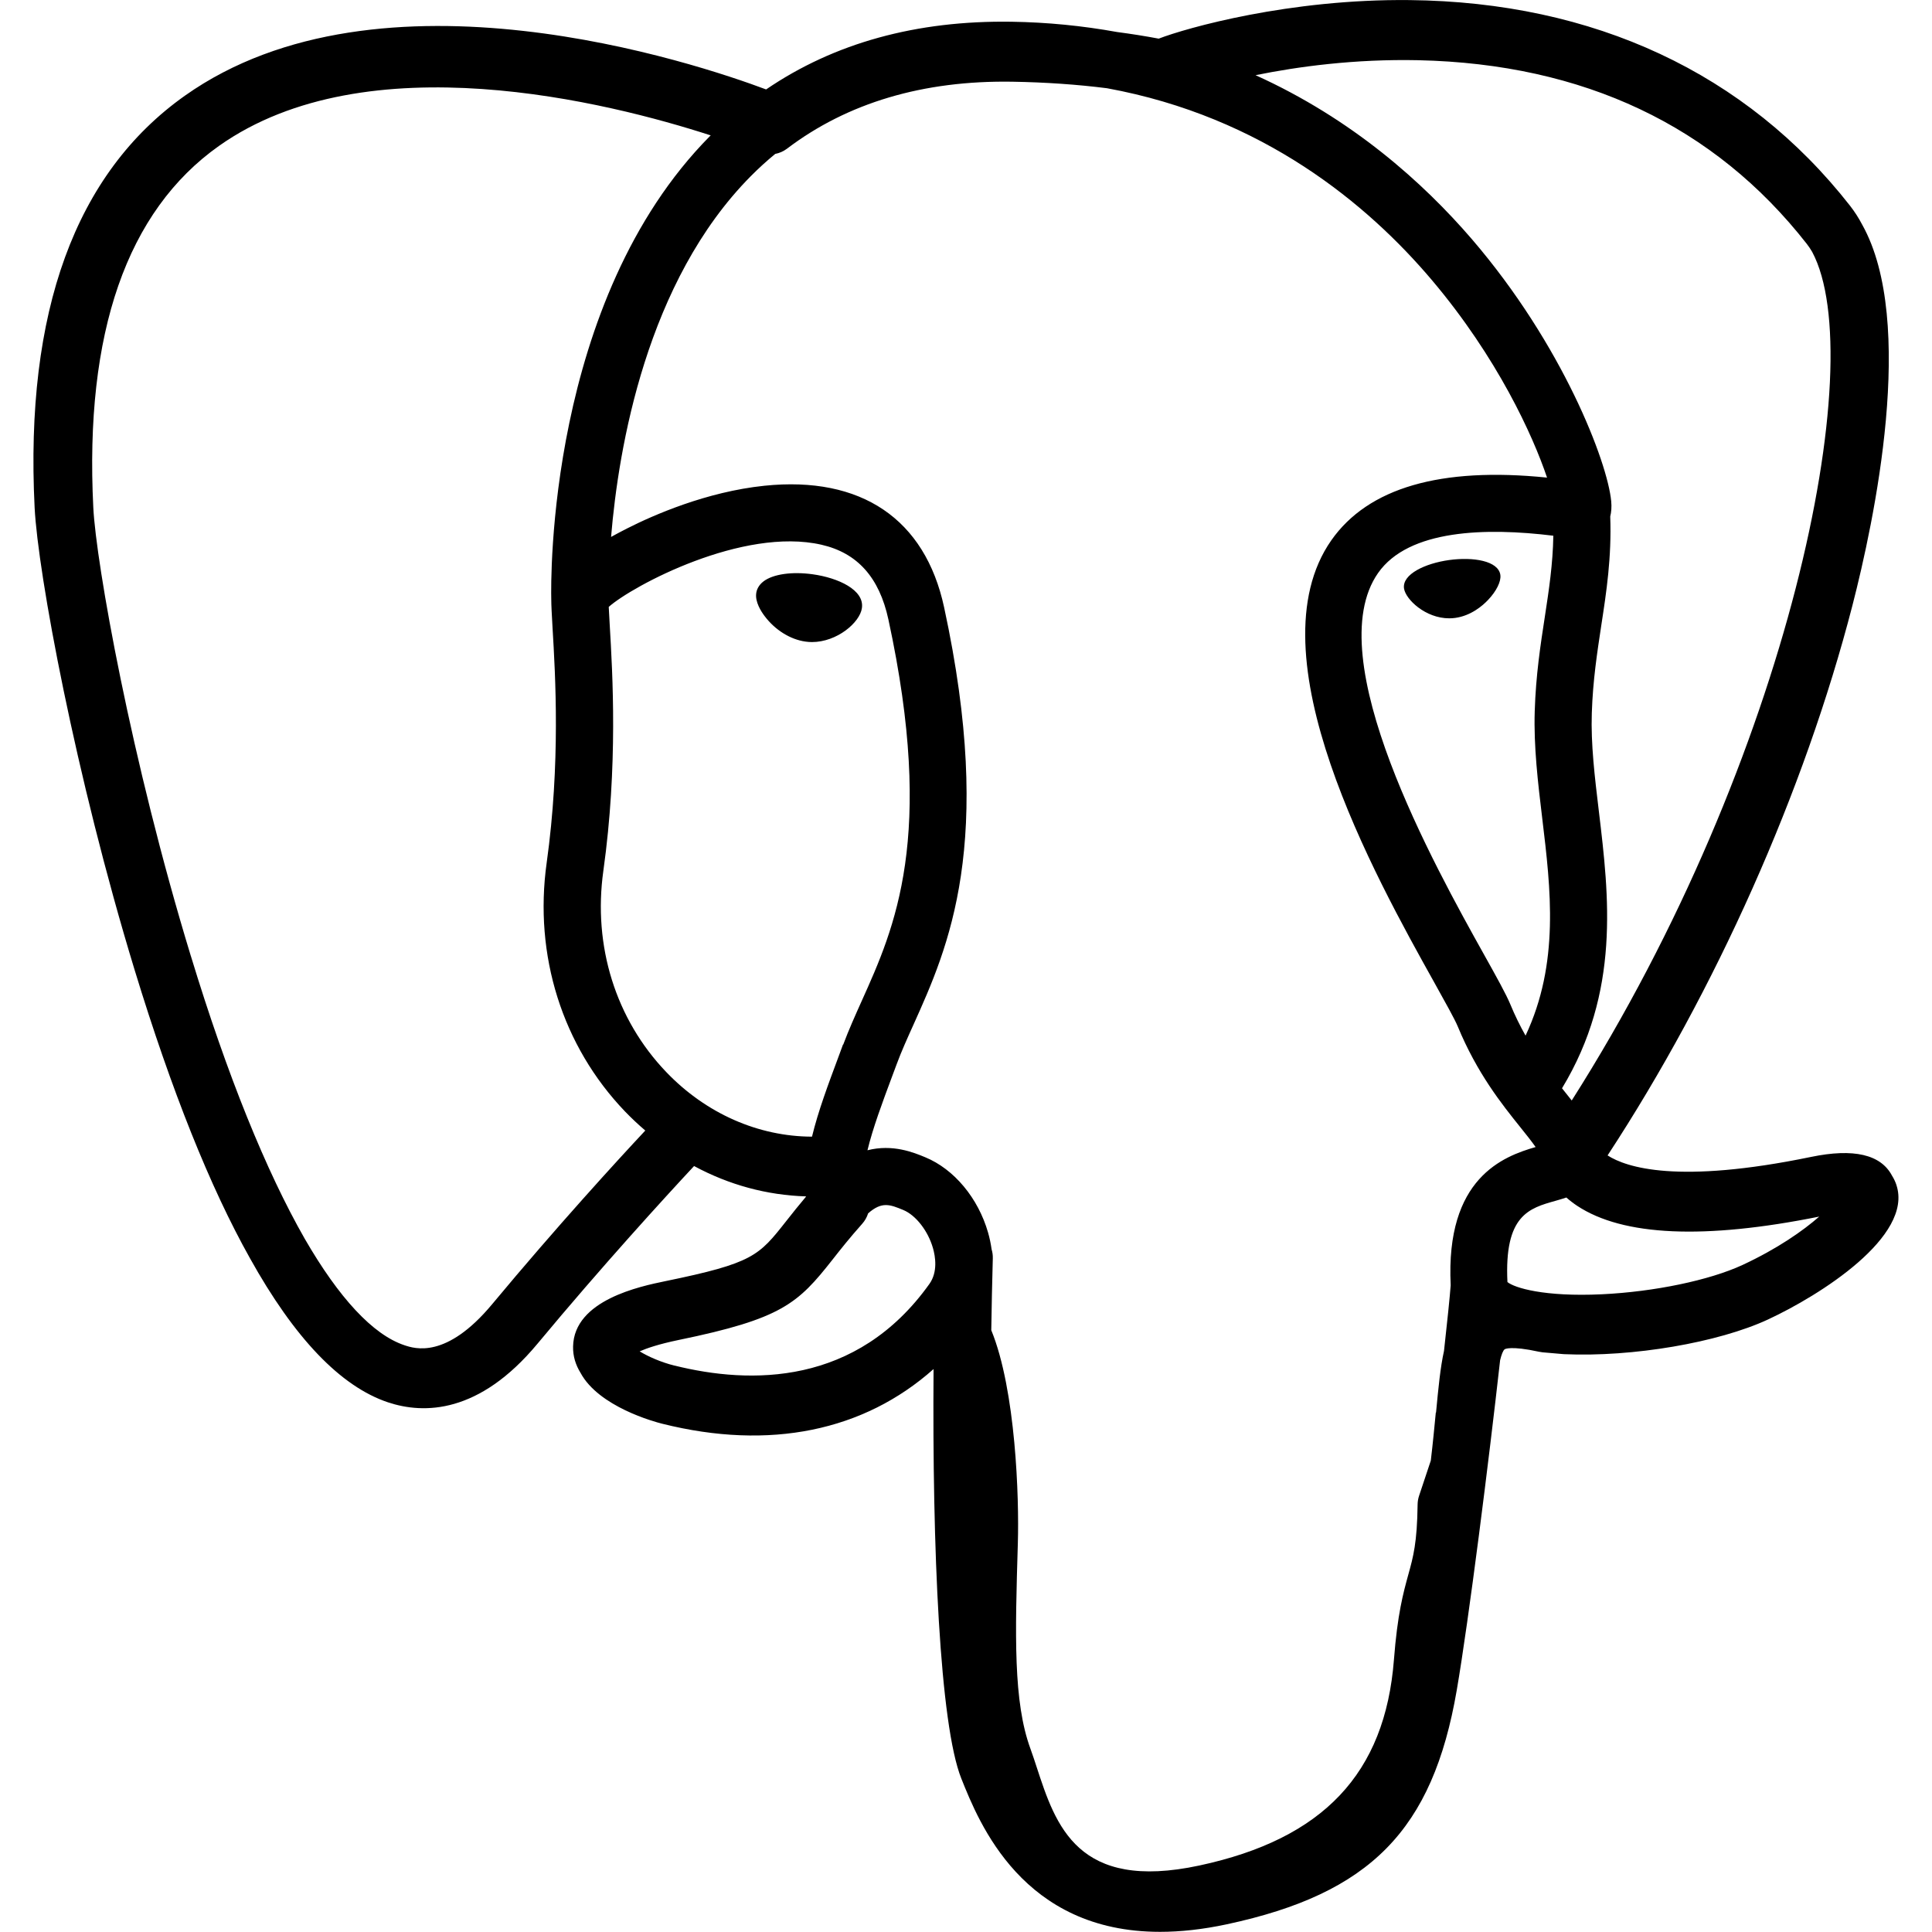
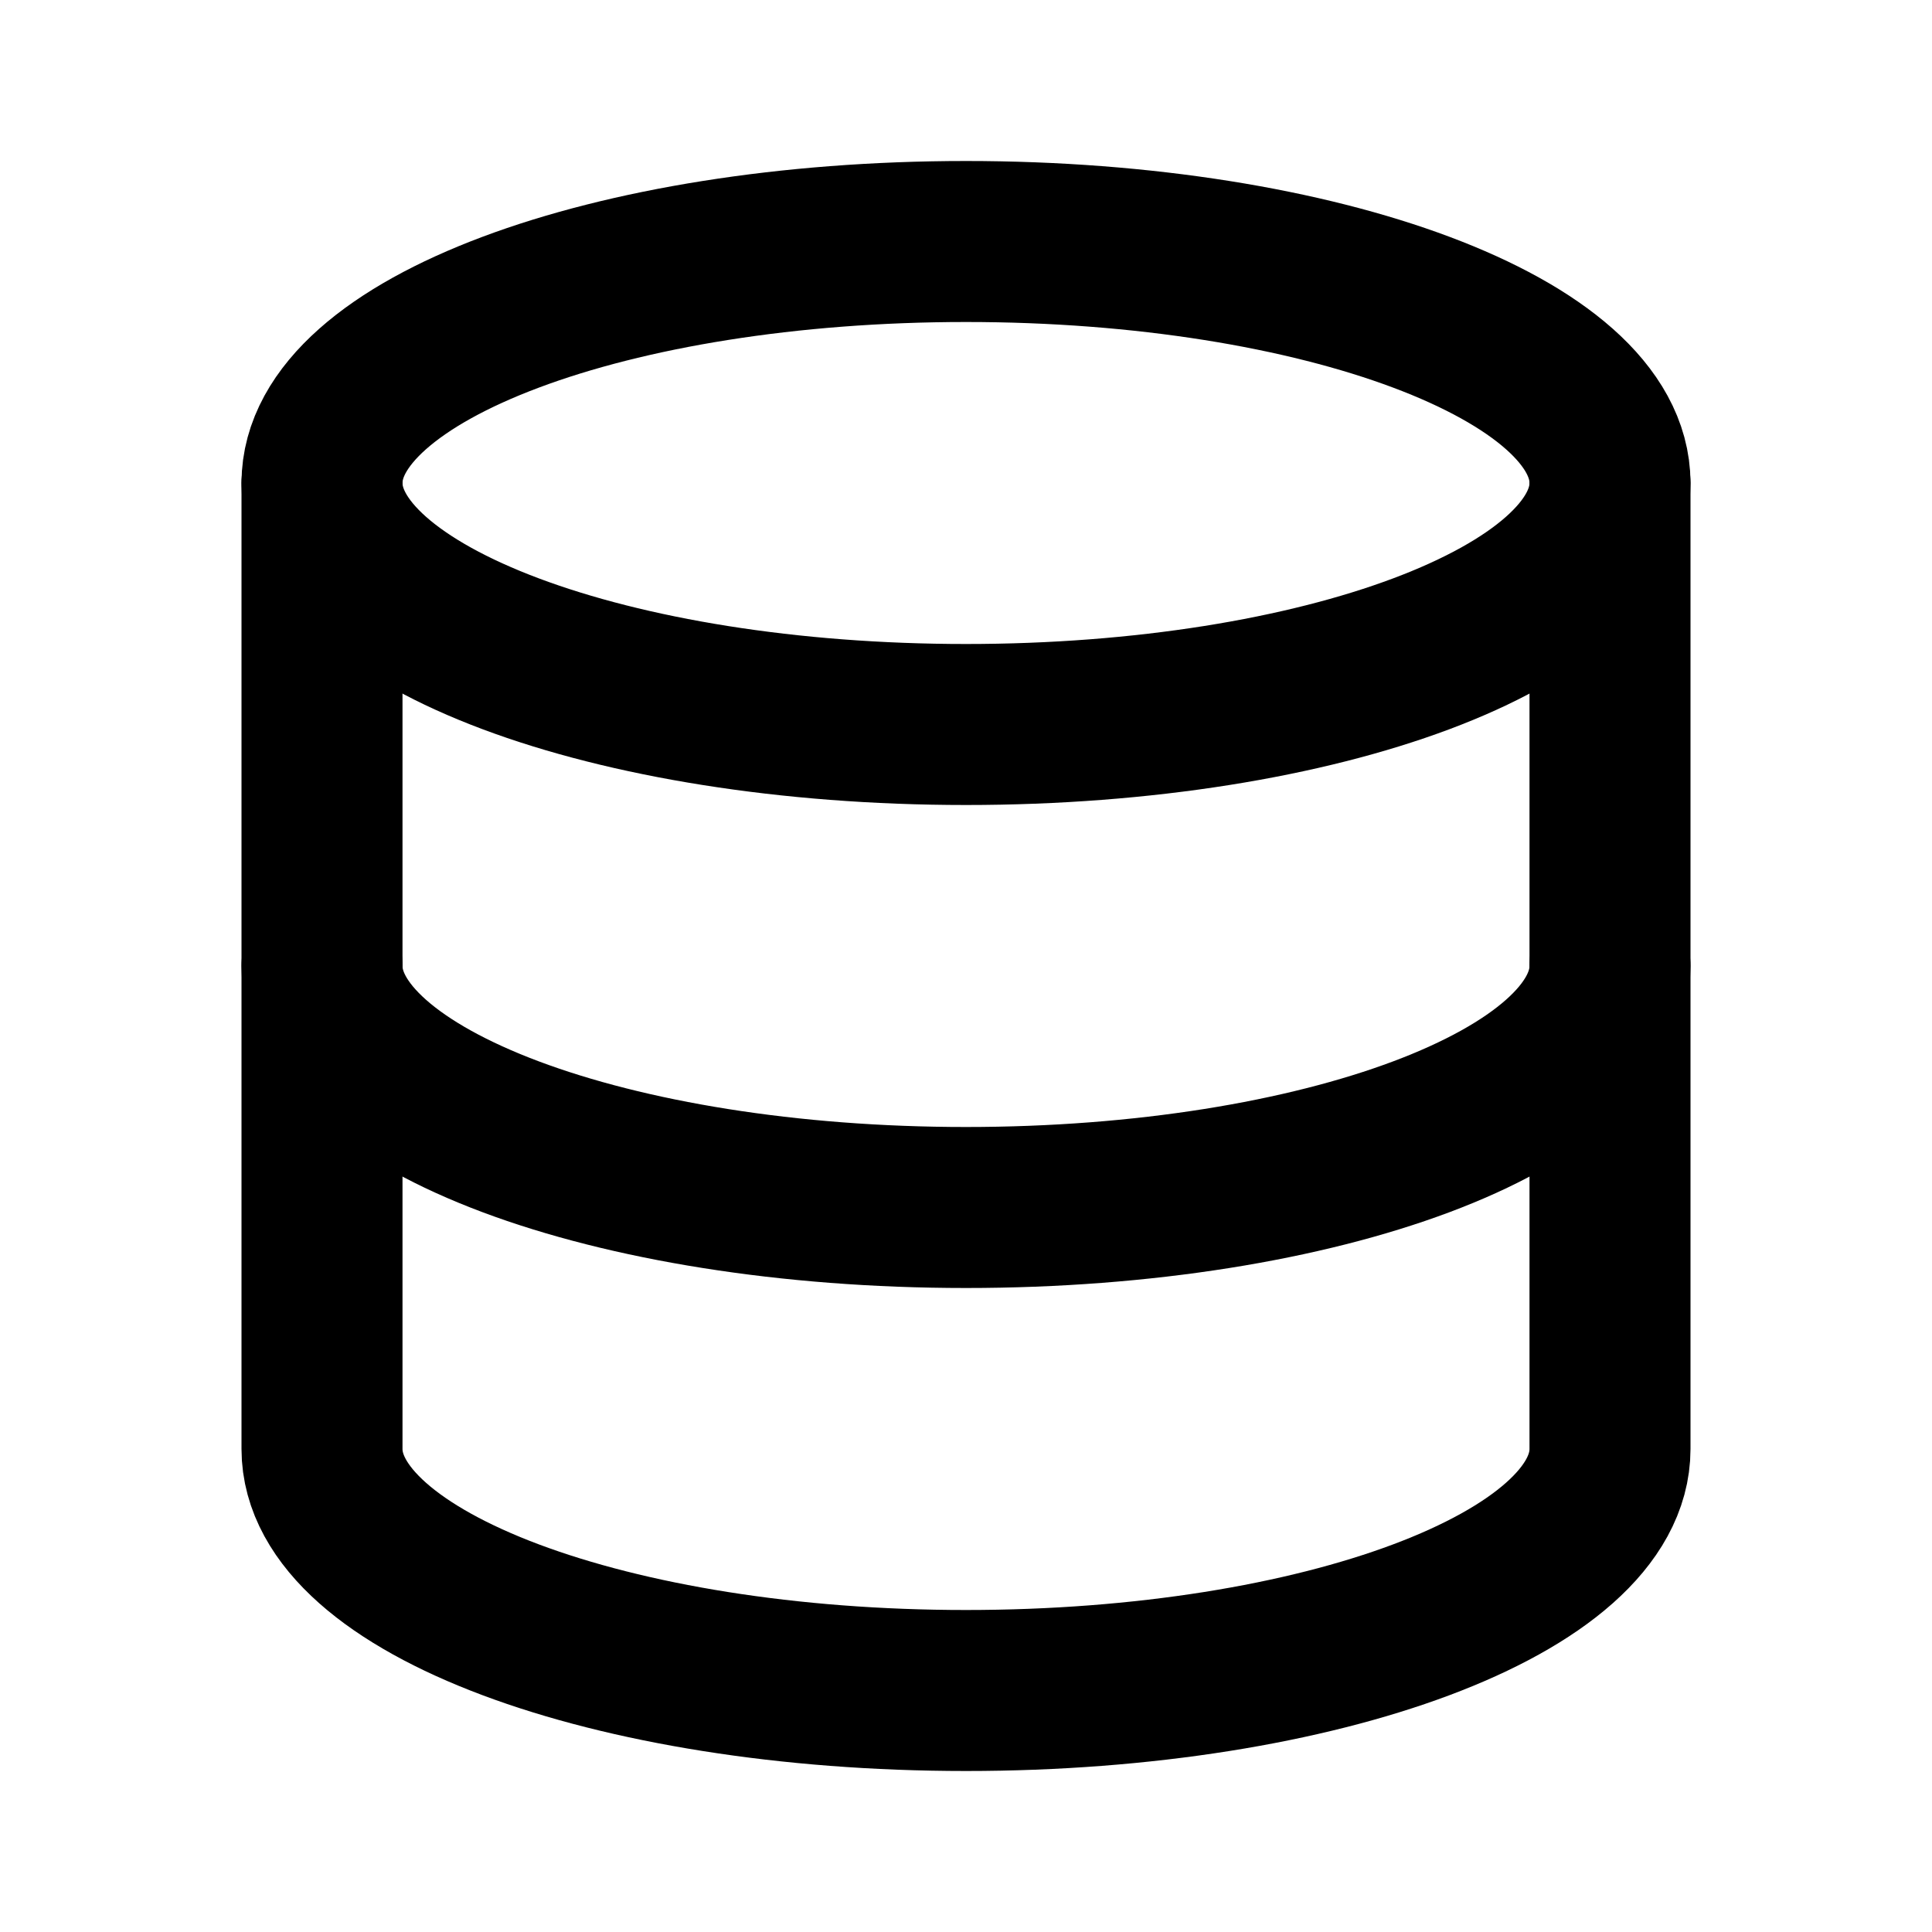
- <svg xmlns="http://www.w3.org/2000/svg" role="img" viewBox="0 0 24 24">
-   <path d="M23.559 14.723a.527.527 0 0 0-.056-.119c-.139-.263-.477-.342-1.007-.232-1.653.341-2.293.131-2.526-.019 1.342-2.048 2.445-4.522 3.041-6.83.271-1.051.798-3.524.122-4.732a1.564 1.564 0 0 0-.151-.235C21.693.909 19.801.025 17.51.001c-1.495-.016-2.771.346-3.116.479a9.449 9.449 0 0 0-.516-.082 8.044 8.044 0 0 0-1.311-.128c-1.182-.018-2.204.264-3.05.841-.857-.321-4.789-1.645-7.222.079C.936 2.153.309 3.873.43 6.304c.041.818.507 3.334 1.242 5.744.46 1.506.939 2.702 1.433 3.582.553.994 1.126 1.593 1.714 1.79.447.149 1.133.144 1.858-.728.801-.964 1.59-1.826 1.945-2.207.435.235.906.362 1.39.377a.057.057 0 0 0 0.0.004 11.031 11.031 0 0 0-.247.305c-.339.43-.409.52-1.5.744-.31.064-1.134.234-1.146.811-.003.122.033.231.092.327.227.423.922.61 1.015.633 1.335.334 2.504.092 3.371-.679-.017 2.231.077 4.417.345 5.087.221.553.762 1.905 2.469 1.904.251 0 .526-.029.83-.094 1.782-.382 2.556-1.17 2.855-2.906.15-.871.402-2.875.539-4.101.017-.07.036-.121.057-.136.001-.001.07-.047.427.031a.367.367 0 0 0 .044.007l.254.022.015.001c.847.038 1.911-.143 2.531-.431.644-.299 1.806-1.032 1.595-1.67zM2.371 11.877c-.744-2.436-1.178-4.885-1.212-5.572-.109-2.171.417-3.683 1.562-4.493 1.837-1.299 4.84-.541 6.108-.13-.003.003-.007.006-.01.009-2.024 2.044-1.976 5.536-1.971 5.75-0.0.082.007.199.016.359.035.587.1 1.68-.073 2.918-.161 1.15.194 2.276.973 3.089.081.084.165.163.252.237-.347.371-1.1 1.193-1.903 2.158-.568.682-.96.552-1.089.509-.392-.131-.813-.587-1.238-1.322-.48-.839-.964-2.032-1.415-3.513zm6.007 5.087c-.171-.043-.327-.113-.432-.177.089-.039.237-.09.483-.141 1.283-.264 1.482-.451 1.914-1.0.099-.126.212-.269.367-.443a.355.355 0 0 0 .074-.13c.171-.151.272-.11.437-.042.156.065.308.26.369.475.029.102.062.294-.045.444-.904 1.266-2.222 1.249-3.168 1.013zm2.094-3.988-.052.141c-.133.357-.257.688-.333 1.003-.667-.002-1.317-.287-1.81-.802-.628-.655-.913-1.566-.782-2.5.183-1.308.115-2.447.079-3.059-.005-.086-.009-.161-.012-.22.296-.262 1.666-.996 2.643-.772.446.102.718.406.831.928.585 2.704.077 3.831-.33 4.736-.084.187-.163.363-.231.545zm7.364 4.572c-.017.177-.036.376-.062.596l-.146.438a.355.355 0 0 0-.018.108c-.006.475-.054.649-.115.869-.063.229-.135.489-.179 1.058-.11 1.414-.878 2.227-2.417 2.557-1.516.325-1.784-.497-2.021-1.222a6.582 6.582 0 0 0-.077-.227c-.215-.586-.191-1.412-.157-2.555.017-.561-.025-1.901-.33-2.646.004-.293.011-.591.019-.892a.353.353 0 0 0-.015-.113 1.493 1.493 0 0 0-.044-.208c-.123-.428-.421-.787-.78-.935-.142-.059-.404-.167-.718-.087.067-.276.183-.588.309-.925l.053-.142c.059-.16.134-.326.213-.501.426-.948 1.011-2.245.377-5.177-.237-1.098-1.03-1.634-2.232-1.51-.721.075-1.38.365-1.709.532a5.672 5.672 0 0 0-.196.104c.092-1.106.439-3.174 1.736-4.482a4.031 4.031 0 0 1 .303-.276.353.353 0 0 0 .145-.064c.752-.571 1.694-.851 2.802-.833.409.007.802.034 1.174.081 1.939.354 3.244 1.447 4.036 2.383.814.962 1.255 1.931 1.431 2.454-1.323-.135-2.223.127-2.68.779-.993 1.419.543 4.173 1.281 5.496.135.243.252.452.289.541.24.583.551.971.779 1.255.07.087.137.171.189.245-.401.116-1.121.383-1.055 1.717-.012.156-.042.447-.083.815-.046.208-.07.46-.099.766zm.89-1.621c-.041-.832.269-.918.597-1.01a2.857 2.857 0 0 0 .135-.041 1.202 1.202 0 0 0 .134.103c.57.377 1.582.421 3.007.134-.202.177-.519.399-.953.601-.41.19-1.096.333-1.747.364-.72.034-1.086-.081-1.172-.151zm.57-9.271c-.006.351-.054.669-.105 1.002-.055.358-.112.727-.126 1.176-.014.437.04.891.093 1.33.107.887.216 1.8-.207 2.701a3.527 3.527 0 0 1-.188-.386c-.053-.128-.167-.333-.325-.616-.616-1.104-2.057-3.69-1.319-4.745.38-.543 1.341-.566 2.178-.463zm.228 7.014a12.376 12.376 0 0 0-.085-.107l-.035-.044c.726-1.2.584-2.386.458-3.438-.052-.432-.101-.84-.088-1.223.013-.406.067-.754.118-1.091.064-.415.129-.844.111-1.351.013-.053.019-.116.012-.19-.046-.485-.6-1.938-1.729-3.253-.608-.707-1.49-1.497-2.689-2.039.525-.107 1.233-.203 2.024-.186 2.051.046 3.675.814 4.824 2.282a.908.908 0 0 1 .067.1c.723 1.356-.276 6.275-2.987 10.54zm-8.817-6.116c-.025.179-.309.422-.621.422a.582.582 0 0 1-.081-.006c-.187-.026-.377-.144-.506-.316-.046-.06-.12-.178-.105-.284.005-.04.026-.099.092-.149.118-.089.352-.123.61-.087.316.044.643.194.611.419zm7.931-.411c.011.079-.049.201-.153.31-.068.072-.212.196-.408.223a.546.546 0 0 1-.075.005c-.293 0-.541-.234-.561-.372-.024-.176.264-.311.561-.352.297-.041.611.009.636.185z" />
+ <svg xmlns="http://www.w3.org/2000/svg" width="24" height="24" viewBox="0 0 24 24" fill="none" stroke="currentColor" stroke-width="2" stroke-linecap="round" stroke-linejoin="round">
+   <path d="M4 6a8 3 0 1 0 16 0a8 3 0 1 0 -16 0" />
+   <path d="M4 6v6a8 3 0 0 0 16 0v-6" />
+   <path d="M4 12v6a8 3 0 0 0 16 0v-6" />
</svg>
